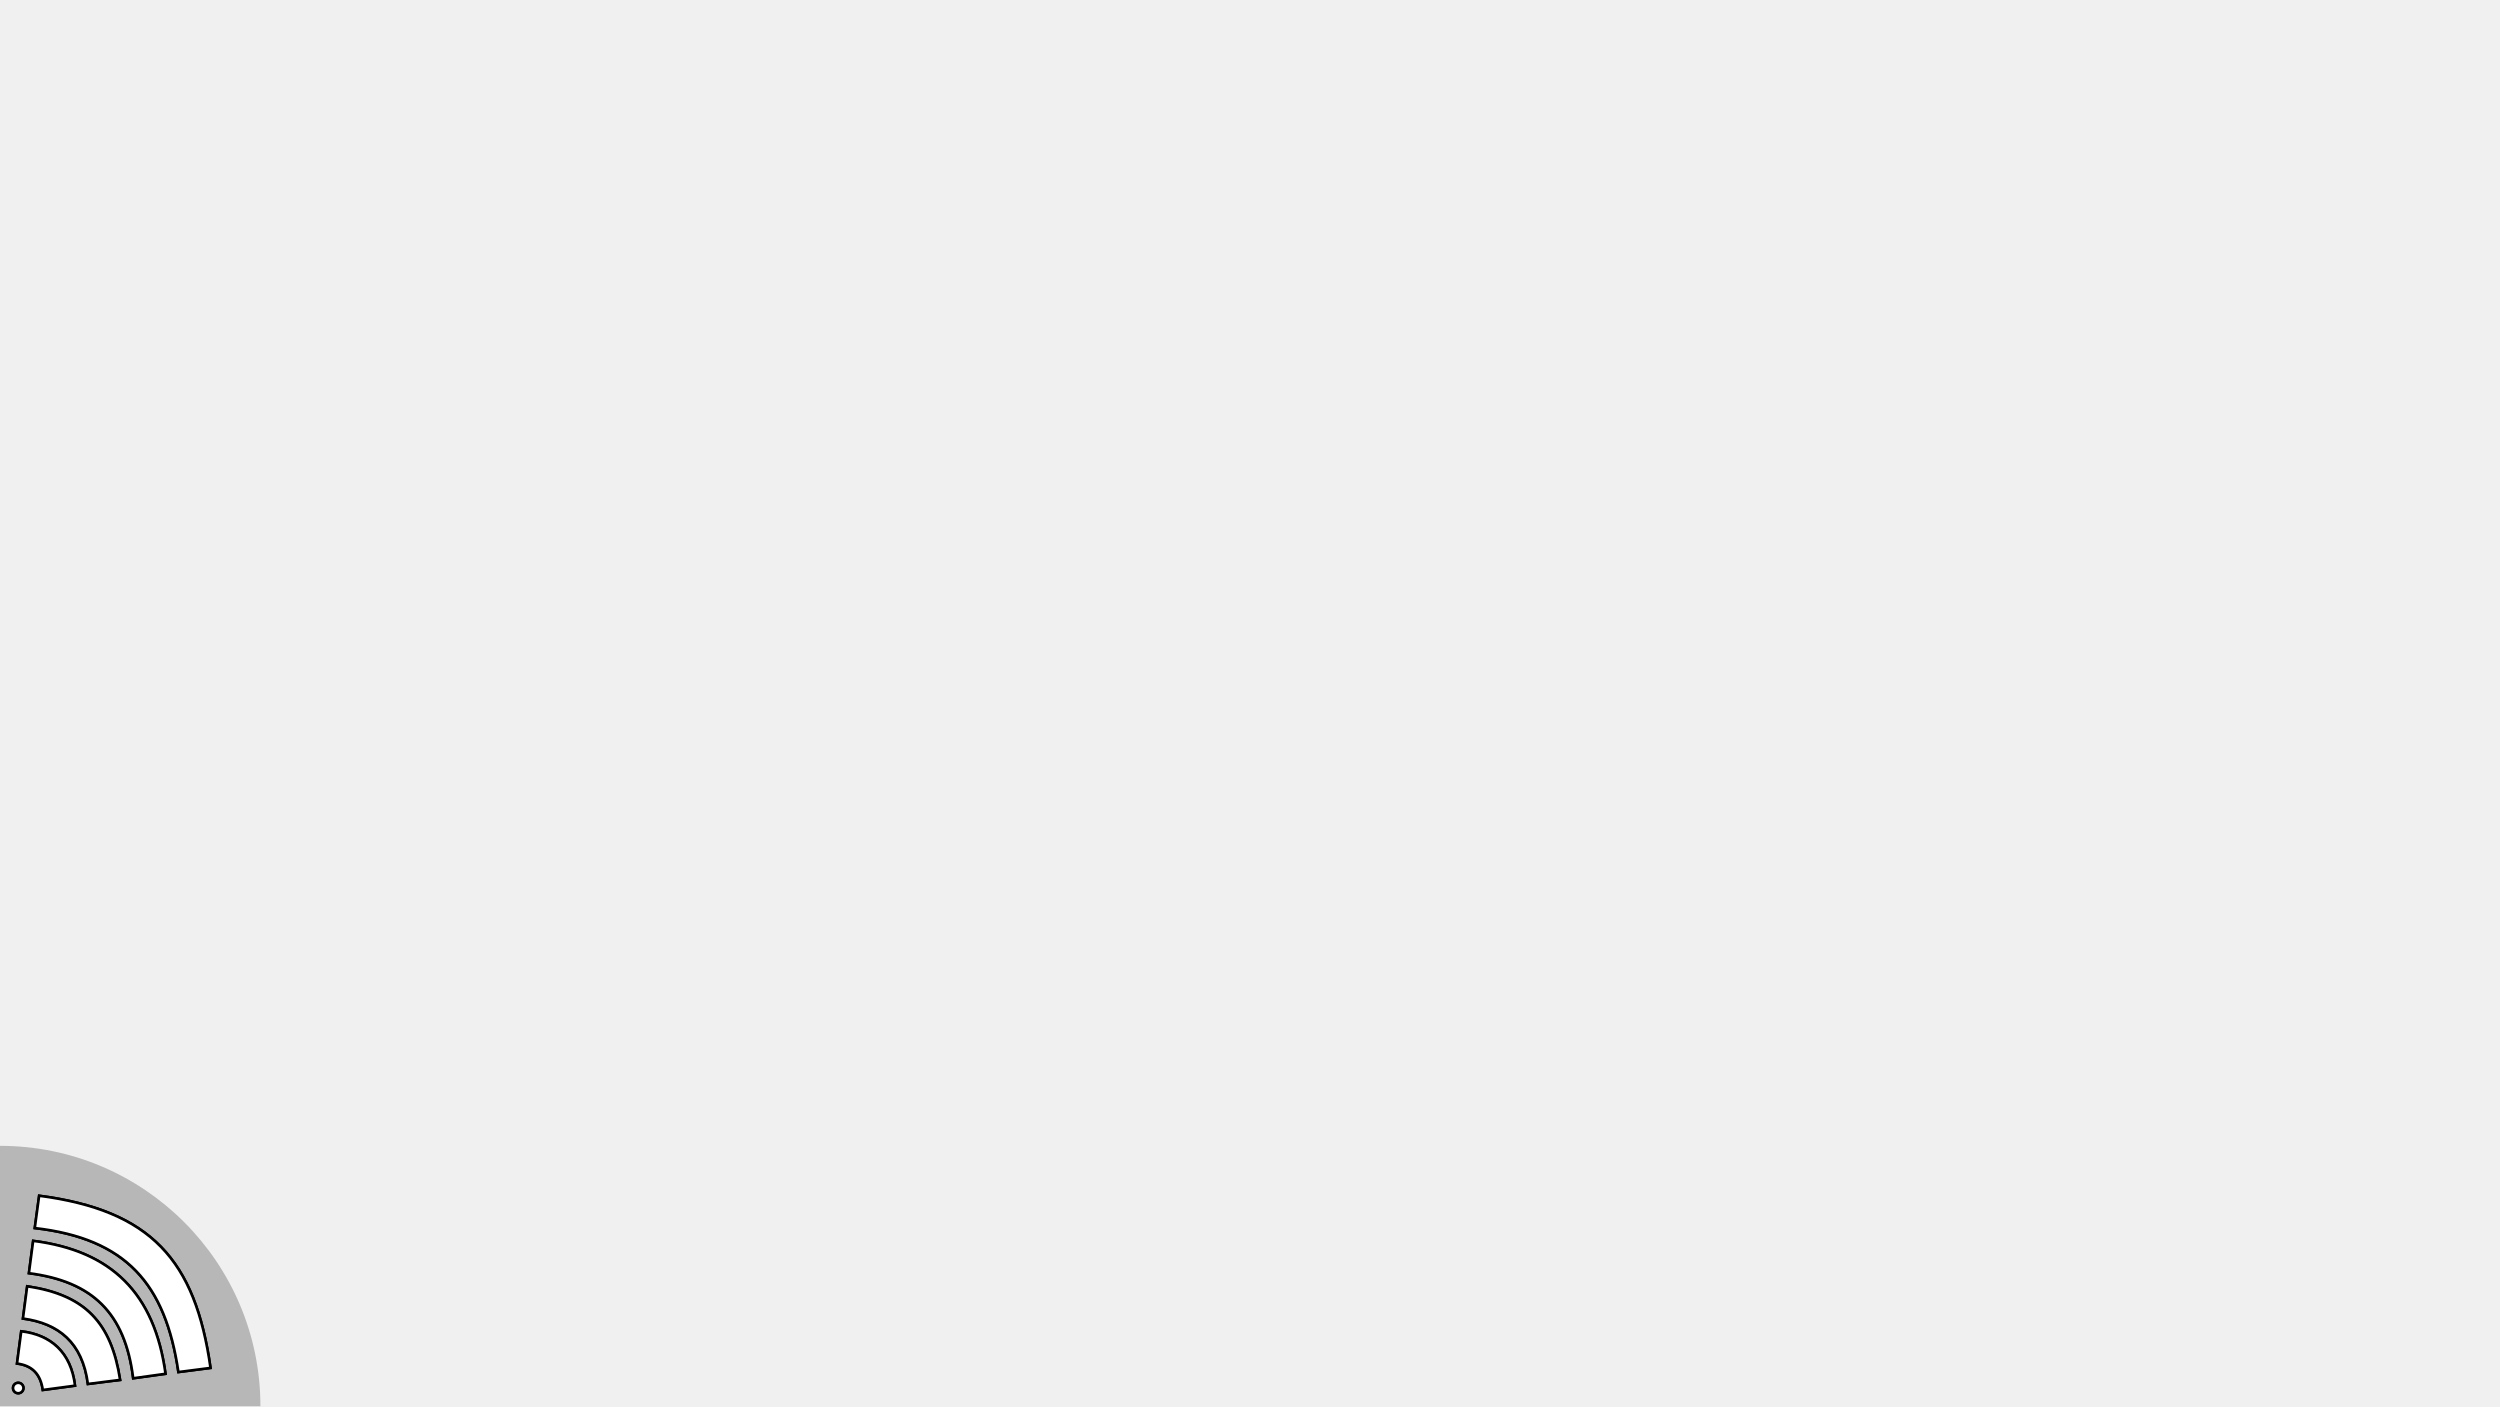
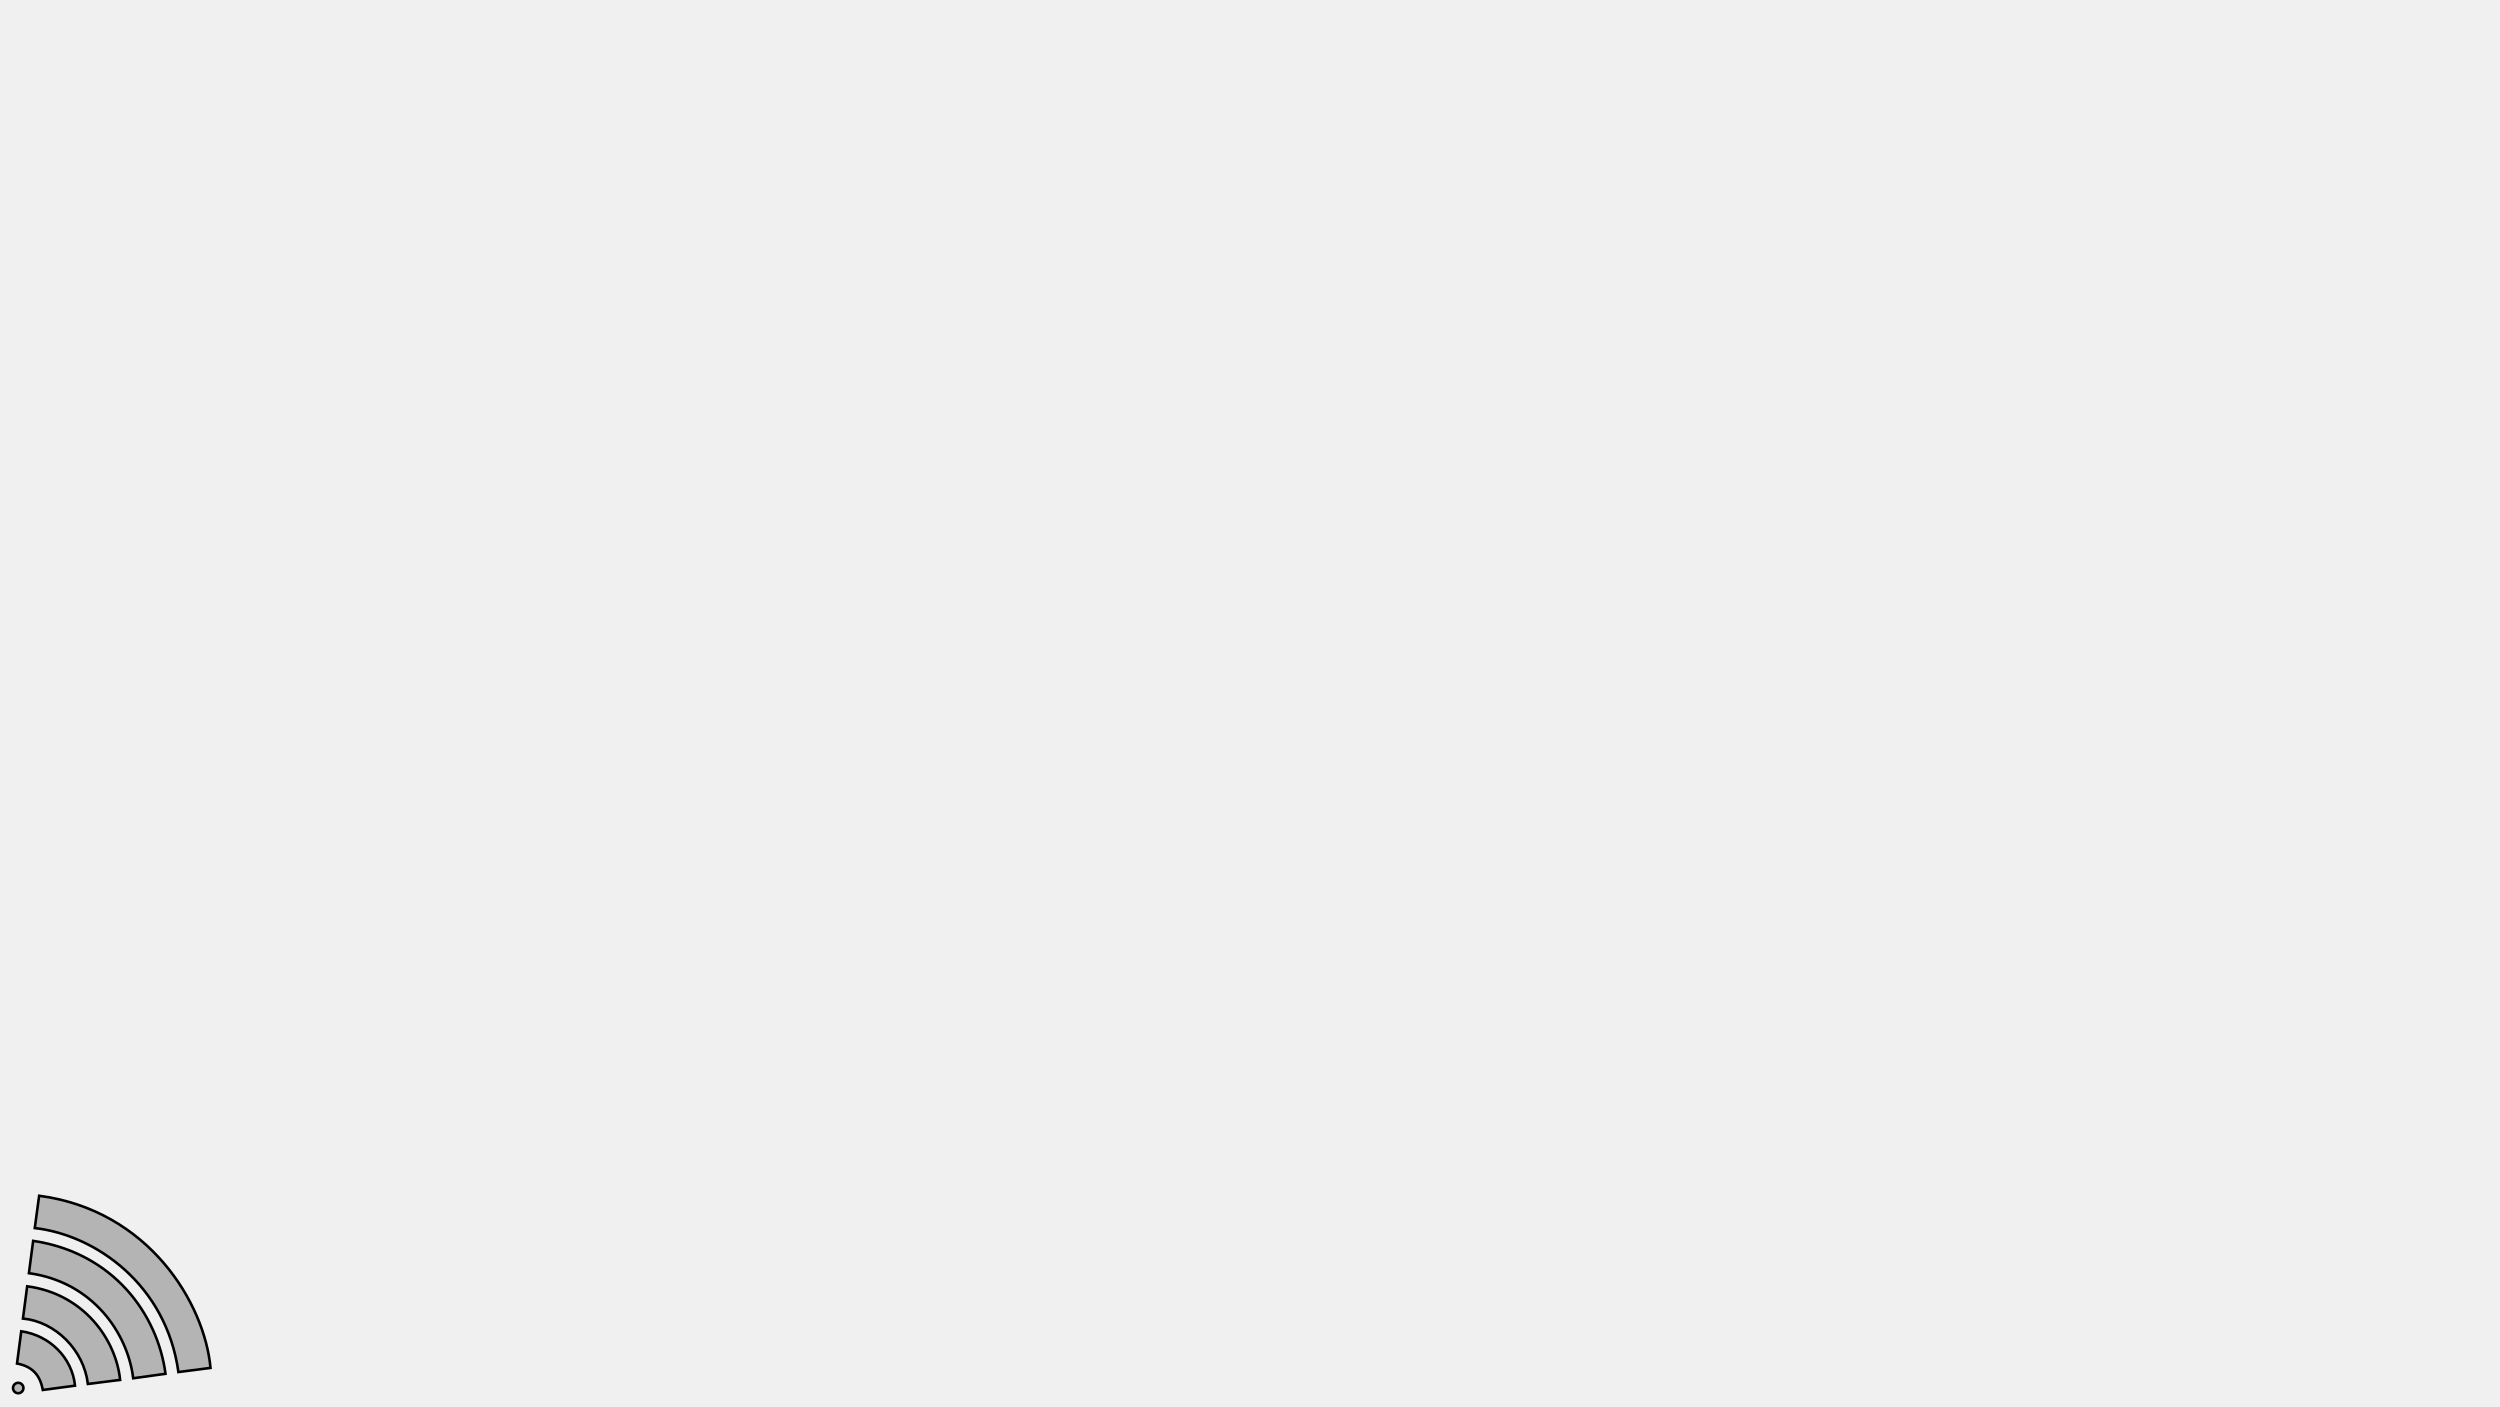
<svg xmlns="http://www.w3.org/2000/svg" width="1920" height="1080" id="svg2" version="1.1">
  <defs id="defs4">
    <clipPath clipPathUnits="userSpaceOnUse" id="clipPath4048">
      <path style="color:#000000;fill:#800080;fill-opacity:0.498;stroke:none;stroke-width:4;marker:none;visibility:visible;display:inline;overflow:visible;enable-background:accumulate" id="path4050" d="M 238,1033 A 200,200 0 0 1 89.764,1226.185 L 38,1033 z" transform="matrix(0.02100591,-0.1595823,0.1595823,0.02100591,-152.0064,2.724592)" />
    </clipPath>
    <clipPath clipPathUnits="userSpaceOnUse" id="clipPath4052">
      <path style="color:#000000;fill:#800080;fill-opacity:0.498;stroke:none;stroke-width:4;marker:none;visibility:visible;display:inline;overflow:visible;enable-background:accumulate" id="path4054" d="M 238,1033 A 200,200 0 0 1 89.764,1226.185 L 38,1033 z" transform="matrix(0.03194649,-0.2426981,0.2426981,0.03194649,-239.1191,-4.580307)" />
    </clipPath>
    <clipPath clipPathUnits="userSpaceOnUse" id="clipPath4131">
      <path transform="matrix(0.01002243,-0.07614059,0.07614059,0.01002243,-63.78409,9.328563)" d="M 238,1033 A 200,200 0 0 1 89.764,1226.185 L 38,1033 z" id="path4133" style="color:#000000;fill:#800080;fill-opacity:0.498;stroke:none;stroke-width:4;marker:none;visibility:visible;display:inline;overflow:visible;enable-background:accumulate" />
    </clipPath>
    <clipPath clipPathUnits="userSpaceOnUse" id="clipPath4135">
      <path transform="matrix(0.01197993,-0.0910118,0.0910118,0.01197993,-79.22043,7.879063)" d="M 238,1033 A 200,200 0 0 1 89.764,1226.185 L 38,1033 z" id="path4137" style="color:#000000;fill:#800080;fill-opacity:0.498;stroke:none;stroke-width:4;marker:none;visibility:visible;display:inline;overflow:visible;enable-background:accumulate" />
    </clipPath>
    <clipPath clipPathUnits="userSpaceOnUse" id="clipPath4139">
      <path transform="matrix(0.01299518,-0.09872466,0.09872466,0.01299518,-87.2264,7.127289)" d="M 238,1033 A 200,200 0 0 1 89.764,1226.185 L 38,1033 z" id="path4141" style="color:#000000;fill:#800080;fill-opacity:0.498;stroke:none;stroke-width:4;marker:none;visibility:visible;display:inline;overflow:visible;enable-background:accumulate" />
    </clipPath>
    <clipPath clipPathUnits="userSpaceOnUse" id="clipPath4143">
      <path transform="matrix(0.01648851,-0.1252636,0.1252636,0.01648851,-114.7738,4.54054)" d="M 238,1033 A 200,200 0 0 1 89.764,1226.185 L 38,1033 z" id="path4145" style="color:#000000;fill:#800080;fill-opacity:0.498;stroke:none;stroke-width:4;marker:none;visibility:visible;display:inline;overflow:visible;enable-background:accumulate" />
    </clipPath>
    <clipPath clipPathUnits="userSpaceOnUse" id="clipPath4147">
      <path transform="matrix(0.01847508,-0.1403555,0.1403555,0.01847508,-130.4393,3.06952)" d="M 238,1033 A 200,200 0 0 1 89.764,1226.185 L 38,1033 z" id="path4149" style="color:#000000;fill:#800080;fill-opacity:0.498;stroke:none;stroke-width:4;marker:none;visibility:visible;display:inline;overflow:visible;enable-background:accumulate" />
    </clipPath>
    <clipPath clipPathUnits="userSpaceOnUse" id="clipPath4151">
      <path transform="matrix(0.02643848,-0.2008536,0.2008536,0.02643848,-193.2365,-2.827236)" d="M 238,1033 A 200,200 0 0 1 89.764,1226.185 L 38,1033 z" id="path4153" style="color:#000000;fill:#800080;fill-opacity:0.498;stroke:none;stroke-width:4;marker:none;visibility:visible;display:inline;overflow:visible;enable-background:accumulate" />
    </clipPath>
    <clipPath clipPathUnits="userSpaceOnUse" id="clipPath4155">
      <path transform="matrix(0.03194649,-0.2426981,0.2426981,0.03194649,-236.6712,-6.905828)" d="M 238,1033 A 200,200 0 0 1 89.764,1226.185 L 38,1033 z" id="path4157" style="color:#000000;fill:#800080;fill-opacity:0.498;stroke:none;stroke-width:4;marker:none;visibility:visible;display:inline;overflow:visible;enable-background:accumulate" />
    </clipPath>
    <clipPath clipPathUnits="userSpaceOnUse" id="clipPath4159">
      <path transform="matrix(0.06667094,-0.5065004,0.5065004,0.06667094,-510.4985,-32.61866)" d="M 238,1033 A 200,200 0 0 1 89.764,1226.185 L 38,1033 z" id="path4161" style="color:#000000;fill:#800080;fill-opacity:0.498;stroke:none;stroke-width:4;marker:none;visibility:visible;display:inline;overflow:visible;enable-background:accumulate" />
    </clipPath>
  </defs>
-   <g id="layer2" style="display:inline">
+   <g id="layer2" style="display:none">
    <path style="color:#000000;fill:#7f7f7f;fill-opacity:0.498;stroke:none;stroke-width:3.877;marker:none;visibility:visible;display:inline;overflow:visible;enable-background:accumulate" id="path3808" d="M 199,1082 A 200,200 0 0 1 -1,1282 L -1,1082 z" transform="matrix(0,-1,1,0,-1082,1079)" />
  </g>
  <g id="layer1" transform="translate(0,27.63782)" style="opacity:0.462;display:none">
-     <path style="color:#000000;fill:#ffffff;fill-opacity:1;stroke:#000000;stroke-width:11.75;stroke-miterlimit:4;stroke-opacity:1;stroke-dasharray:none;marker:none;visibility:visible;display:inline;overflow:visible;enable-background:accumulate" id="path3763" d="m 27,16.75 a 11.75,11.75 0 1 1 -23.5,0 11.75,11.75 0 1 1 23.5,0 z" transform="matrix(0.3404255,0,0,0.3404255,4.808511,1036.66)" />
-     <path transform="matrix(1.957447,0,0,1.957447,-19.85106,1009.575)" d="m 27,16.75 a 11.75,11.75 0 1 1 -23.5,0 11.75,11.75 0 1 1 23.5,0 z" id="path3788" style="color:#000000;fill:none;stroke:#000000;stroke-width:2.043;stroke-miterlimit:4;stroke-opacity:1;stroke-dasharray:none;marker:none;visibility:visible;display:inline;overflow:visible;enable-background:accumulate" />
-     <path style="color:#000000;fill:none;stroke:#000000;stroke-width:0.979;stroke-miterlimit:4;stroke-opacity:1;stroke-dasharray:none;marker:none;visibility:visible;display:inline;overflow:visible;enable-background:accumulate" id="path3790" d="m 27,16.75 a 11.75,11.75 0 1 1 -23.5,0 11.75,11.75 0 1 1 23.5,0 z" transform="matrix(4.085106,0,0,4.085106,-52.29787,973.9367)" />
+     <path style="color:#000000;fill:#ffffff;fill-opacity:1;stroke:#000000;stroke-width:5.875;stroke-miterlimit:4;stroke-opacity:1;stroke-dasharray:none;marker:none;visibility:visible;display:inline;overflow:visible;enable-background:accumulate" id="path3763" d="m 27,16.75 a 11.75,11.75 0 1 1 -23.5,0 11.75,11.75 0 1 1 23.5,0 z" transform="matrix(0.3404255,0,0,0.3404255,4.808511,1036.66)" />
+     <path transform="matrix(1.957447,0,0,1.957447,-19.85106,1009.575)" d="m 27,16.75 a 11.75,11.75 0 1 1 -23.5,0 11.75,11.75 0 1 1 23.5,0 z" id="path3788" style="color:#000000;fill:none;stroke:#000000;stroke-width:1.022;stroke-miterlimit:4;stroke-opacity:1;stroke-dasharray:none;marker:none;visibility:visible;display:inline;overflow:visible;enable-background:accumulate" />
+     <path style="color:#000000;fill:none;stroke:#000000;stroke-width:0.49;stroke-miterlimit:4;stroke-opacity:1;stroke-dasharray:none;marker:none;visibility:visible;display:inline;overflow:visible;enable-background:accumulate" id="path3790" d="m 27,16.75 a 11.75,11.75 0 1 1 -23.5,0 11.75,11.75 0 1 1 23.5,0 z" transform="matrix(4.085106,0,0,4.085106,-52.29787,973.9367)" />
    <path style="color:#000000;fill:#800080;fill-opacity:0.498;stroke:none;stroke-width:4;marker:none;visibility:visible;display:inline;overflow:visible;enable-background:accumulate" id="path4008" d="M 238,1033 A 200,200 0 0 1 89.764,1226.185 L 38,1033 z" transform="matrix(0.1305048,-0.9914477,0.9914477,0.1305048,-1019.125,945.7257)" />
-     <path transform="matrix(4.93617,0,0,4.93617,-65.2766,959.6814)" d="m 27,16.75 a 11.75,11.75 0 1 1 -23.5,0 11.75,11.75 0 1 1 23.5,0 z" id="path4061" style="color:#000000;fill:none;stroke:#000000;stroke-width:0.81;stroke-miterlimit:4;stroke-opacity:1;stroke-dasharray:none;marker:none;visibility:visible;display:inline;overflow:visible;enable-background:accumulate" />
-     <path style="color:#000000;fill:none;stroke:#000000;stroke-width:0.566;stroke-miterlimit:4;stroke-opacity:1;stroke-dasharray:none;marker:none;visibility:visible;display:inline;overflow:visible;enable-background:accumulate" id="path4063" d="m 27,16.75 a 11.75,11.75 0 1 1 -23.5,0 11.75,11.75 0 1 1 23.5,0 z" transform="matrix(7.06383,0,0,7.06383,-97.7234,924.0431)" />
-     <path transform="matrix(7.914894,0,0,7.914894,-110.7021,909.7878)" d="m 27,16.75 a 11.75,11.75 0 1 1 -23.5,0 11.75,11.75 0 1 1 23.5,0 z" id="path4065" style="color:#000000;fill:none;stroke:#000000;stroke-width:0.505;stroke-miterlimit:4;stroke-opacity:1;stroke-dasharray:none;marker:none;visibility:visible;display:inline;overflow:visible;enable-background:accumulate" />
-     <path style="color:#000000;fill:none;stroke:#000000;stroke-width:0.398;stroke-miterlimit:4;stroke-opacity:1;stroke-dasharray:none;marker:none;visibility:visible;display:inline;overflow:visible;enable-background:accumulate" id="path4067" d="m 27,16.75 a 11.75,11.75 0 1 1 -23.5,0 11.75,11.75 0 1 1 23.5,0 z" transform="matrix(10.04255,0,0,10.04255,-143.1489,874.1495)" />
-     <path transform="matrix(10.89362,0,0,10.89362,-156.1277,859.8942)" d="m 27,16.75 a 11.75,11.75 0 1 1 -23.5,0 11.75,11.75 0 1 1 23.5,0 z" id="path4069" style="color:#000000;fill:none;stroke:#000000;stroke-width:0.367;stroke-miterlimit:4;stroke-opacity:1;stroke-dasharray:none;marker:none;visibility:visible;display:inline;overflow:visible;enable-background:accumulate" />
-     <path style="color:#000000;fill:none;stroke:#000000;stroke-width:0.307;stroke-miterlimit:4;stroke-opacity:1;stroke-dasharray:none;marker:none;visibility:visible;display:inline;overflow:visible;enable-background:accumulate" id="path4071" d="m 27,16.75 a 11.75,11.75 0 1 1 -23.5,0 11.75,11.75 0 1 1 23.5,0 z" transform="matrix(13.02128,0,0,13.02128,-188.5745,824.2559)" />
+     <path transform="matrix(4.93617,0,0,4.93617,-65.2766,959.6814)" d="m 27,16.75 a 11.75,11.75 0 1 1 -23.5,0 11.75,11.75 0 1 1 23.5,0 z" id="path4061" style="color:#000000;fill:none;stroke:#000000;stroke-width:0.405;stroke-miterlimit:4;stroke-opacity:1;stroke-dasharray:none;marker:none;visibility:visible;display:inline;overflow:visible;enable-background:accumulate" />
+     <path style="color:#000000;fill:none;stroke:#000000;stroke-width:0.283;stroke-miterlimit:4;stroke-opacity:1;stroke-dasharray:none;marker:none;visibility:visible;display:inline;overflow:visible;enable-background:accumulate" id="path4063" d="m 27,16.75 a 11.75,11.75 0 1 1 -23.5,0 11.75,11.75 0 1 1 23.5,0 z" transform="matrix(7.06383,0,0,7.06383,-97.7234,924.0431)" />
+     <path transform="matrix(7.914894,0,0,7.914894,-110.7021,909.7878)" d="m 27,16.75 a 11.75,11.75 0 1 1 -23.5,0 11.75,11.75 0 1 1 23.5,0 z" id="path4065" style="color:#000000;fill:none;stroke:#000000;stroke-width:0.253;stroke-miterlimit:4;stroke-opacity:1;stroke-dasharray:none;marker:none;visibility:visible;display:inline;overflow:visible;enable-background:accumulate" />
+     <path style="color:#000000;fill:none;stroke:#000000;stroke-width:0.199;stroke-miterlimit:4;stroke-opacity:1;stroke-dasharray:none;marker:none;visibility:visible;display:inline;overflow:visible;enable-background:accumulate" id="path4067" d="m 27,16.75 a 11.75,11.75 0 1 1 -23.5,0 11.75,11.75 0 1 1 23.5,0 z" transform="matrix(10.04255,0,0,10.04255,-143.1489,874.1495)" />
+     <path transform="matrix(10.89362,0,0,10.89362,-156.1277,859.8942)" d="m 27,16.75 a 11.75,11.75 0 1 1 -23.5,0 11.75,11.75 0 1 1 23.5,0 z" id="path4069" style="color:#000000;fill:none;stroke:#000000;stroke-width:0.184;stroke-miterlimit:4;stroke-opacity:1;stroke-dasharray:none;marker:none;visibility:visible;display:inline;overflow:visible;enable-background:accumulate" />
+     <path style="color:#000000;fill:none;stroke:#000000;stroke-width:0.154;stroke-miterlimit:4;stroke-opacity:1;stroke-dasharray:none;marker:none;visibility:visible;display:inline;overflow:visible;enable-background:accumulate" id="path4071" d="m 27,16.75 a 11.75,11.75 0 1 1 -23.5,0 11.75,11.75 0 1 1 23.5,0 z" transform="matrix(13.02128,0,0,13.02128,-188.5745,824.2559)" />
  </g>
  <g style="display:inline" transform="translate(0,27.63782)" id="g4073">
    <path transform="matrix(0.3404255,0,0,0.3404255,8.808511,1032.66)" d="m 27,16.75 a 11.75,11.75 0 1 1 -23.5,0 11.75,11.75 0 1 1 23.5,0 z" id="path4075" style="color:#000000;fill:#000000;fill-opacity:0.251;stroke:#000000;stroke-width:5.875;stroke-miterlimit:4;stroke-opacity:1;stroke-dasharray:none;marker:none;visibility:visible;display:inline;overflow:visible;enable-background:accumulate" />
-     <path id="path4079" transform="matrix(4.085106,0,0,4.085106,-52.29787,973.9367)" style="color:#000000;fill:#000000;fill-opacity:0.251;stroke:#000000;stroke-width:0.49;stroke-miterlimit:4;stroke-opacity:1;stroke-dasharray:none;marker:none;visibility:visible;display:inline;overflow:visible;enable-background:accumulate" d="m 16.795,5.107 c 5.541,0.643 9.363,3.96 10.113,10.22 l -6.059,0.811 c -0.428,-3.033 -2.016,-4.605 -4.85,-4.972 z" mask="none" />
-     <path id="path4085" transform="matrix(7.06383,0,0,7.06383,-97.7234,924.0431)" style="color:#000000;fill:#000000;fill-opacity:0.251;stroke:#000000;stroke-width:0.283;stroke-miterlimit:4;stroke-opacity:1;stroke-dasharray:none;marker:none;visibility:visible;display:inline;overflow:visible;enable-background:accumulate" d="m 16.329,8.628 c 3.88,0.531 6.477,2.597 7.061,7.114 l 3.504,-0.442 C 25.921,9.075 23.102,6.062 16.79,5.124 z" />
-     <path id="path4089" transform="matrix(10.04255,0,0,10.04255,-143.1489,874.1495)" style="color:#000000;fill:#000000;fill-opacity:0.251;stroke:#000000;stroke-width:0.199;stroke-miterlimit:4;stroke-opacity:1;stroke-dasharray:none;marker:none;visibility:visible;display:inline;overflow:visible;enable-background:accumulate" d="M 26.912,15.263 C 26.067,9.125 22.804,5.863 16.79,5.097 L 16.465,7.569 c 4.842,0.625 7.359,3.02 7.976,8.037 z" />
-     <path id="path4093" transform="matrix(13.02128,0,0,13.02128,-188.5745,824.2559)" style="color:#000000;fill:#000000;fill-opacity:0.251;stroke:#000000;stroke-width:0.154;stroke-miterlimit:4;stroke-opacity:1;stroke-dasharray:none;marker:none;visibility:visible;display:inline;overflow:visible;enable-background:accumulate" d="M 26.898,15.257 C 25.995,8.889 23.382,5.971 16.791,5.102 l -0.258,1.906 c 5.381,0.618 7.712,3.288 8.472,8.493 z" />
+     <path id="path4079" transform="matrix(4.085106,0,0,4.085106,-52.29787,973.9367)" style="color:#000000;fill:#000000;fill-opacity:0.251;stroke:#000000;stroke-width:0.49;stroke-miterlimit:4;stroke-opacity:1;stroke-dasharray:none;marker:none;visibility:visible;display:inline;overflow:visible;enable-background:accumulate" d="m 16.795,5.107 c 5.411,0.772 9.58,5.02 10.113,10.22 l -6.059,0.811 C 20.313,13.192 18.747,11.684 16,11.166 z" mask="none" />
+     <path id="path4085" transform="matrix(7.06383,0,0,7.06383,-97.7234,924.0431)" style="color:#000000;fill:#000000;fill-opacity:0.251;stroke:#000000;stroke-width:0.283;stroke-miterlimit:4;stroke-opacity:1;stroke-dasharray:none;marker:none;visibility:visible;display:inline;overflow:visible;enable-background:accumulate" d="m 16.329,8.628 c 3.517,0.343 6.614,3.397 7.061,7.114 l 3.504,-0.442 C 26.459,10.964 22.989,5.949 16.79,5.124 z" />
+     <path id="path4089" transform="matrix(10.04255,0,0,10.04255,-143.1489,874.1495)" style="color:#000000;fill:#000000;fill-opacity:0.251;stroke:#000000;stroke-width:0.199;stroke-miterlimit:4;stroke-opacity:1;stroke-dasharray:none;marker:none;visibility:visible;display:inline;overflow:visible;enable-background:accumulate" d="M 26.912,15.263 C 26.3,10.673 22.905,6.014 16.79,5.097 L 16.465,7.569 c 4.852,0.665 7.552,4.557 7.976,8.037 z" />
+     <path id="path4093" transform="matrix(13.02128,0,0,13.02128,-188.5745,824.2559)" style="color:#000000;fill:#000000;fill-opacity:0.251;stroke:#000000;stroke-width:0.154;stroke-miterlimit:4;stroke-opacity:1;stroke-dasharray:none;marker:none;visibility:visible;display:inline;overflow:visible;enable-background:accumulate" d="M 26.898,15.257 C 26.551,11.454 23.265,5.962 16.791,5.102 l -0.258,1.906 c 3.61,0.415 7.759,3.35 8.472,8.493 z" />
  </g>
-   <g id="g3904" transform="translate(0,27.63782)" style="display:inline">
-     <path style="color:#000000;fill:#ffffff;fill-opacity:1;stroke:#000000;stroke-width:5.875;stroke-miterlimit:4;stroke-opacity:1;stroke-dasharray:none;marker:none;visibility:visible;display:inline;overflow:visible;enable-background:accumulate" id="path3906" d="m 27,16.75 a 11.75,11.75 0 1 1 -23.5,0 11.75,11.75 0 1 1 23.5,0 z" transform="matrix(0.3404255,0,0,0.3404255,8.808511,1032.66)" />
-     <path mask="none" d="m 16.795,5.107 c 5.541,0.643 9.363,3.96 10.113,10.22 l -6.059,0.811 c -0.428,-3.033 -2.016,-4.605 -4.85,-4.972 z" style="color:#000000;fill:#ffffff;fill-opacity:1;stroke:#000000;stroke-width:0.49;stroke-miterlimit:4;stroke-opacity:1;stroke-dasharray:none;marker:none;visibility:visible;display:inline;overflow:visible;enable-background:accumulate" transform="matrix(4.085106,0,0,4.085106,-52.29787,973.9367)" id="path3908" />
-     <path d="m 16.329,8.628 c 3.88,0.531 6.477,2.597 7.061,7.114 l 3.504,-0.442 C 25.921,9.075 23.102,6.062 16.79,5.124 z" style="color:#000000;fill:#ffffff;fill-opacity:1;stroke:#000000;stroke-width:0.283;stroke-miterlimit:4;stroke-opacity:1;stroke-dasharray:none;marker:none;visibility:visible;display:inline;overflow:visible;enable-background:accumulate" transform="matrix(7.06383,0,0,7.06383,-97.7234,924.0431)" id="path3910" />
-     <path d="M 26.912,15.263 C 26.067,9.125 22.804,5.863 16.79,5.097 L 16.465,7.569 c 4.842,0.625 7.359,3.02 7.976,8.037 z" style="color:#000000;fill:#ffffff;fill-opacity:1;stroke:#000000;stroke-width:0.199;stroke-miterlimit:4;stroke-opacity:1;stroke-dasharray:none;marker:none;visibility:visible;display:inline;overflow:visible;enable-background:accumulate" transform="matrix(10.04255,0,0,10.04255,-143.1489,874.1495)" id="path3912" />
-     <path d="M 26.898,15.257 C 25.995,8.889 23.382,5.971 16.791,5.102 l -0.258,1.906 c 5.381,0.618 7.712,3.288 8.472,8.493 z" style="color:#000000;fill:#ffffff;fill-opacity:1;stroke:#000000;stroke-width:0.154;stroke-miterlimit:4;stroke-opacity:1;stroke-dasharray:none;marker:none;visibility:visible;display:inline;overflow:visible;enable-background:accumulate" transform="matrix(13.02128,0,0,13.02128,-188.5745,824.2559)" id="path3914" />
+   <g id="g3843" transform="translate(0,27.63782)" style="display:none">
+     <path style="color:#000000;fill:#ffffff;fill-opacity:1;stroke:#000000;stroke-width:5.875;stroke-miterlimit:4;stroke-opacity:1;stroke-dasharray:none;marker:none;visibility:visible;display:inline;overflow:visible;enable-background:accumulate" id="path3845" d="m 27,16.75 a 11.75,11.75 0 1 1 -23.5,0 11.75,11.75 0 1 1 23.5,0 z" transform="matrix(0.3404255,0,0,0.3404255,8.808511,1032.66)" />
+     <path mask="none" d="m 16.795,5.107 c 5.411,0.772 9.58,5.02 10.113,10.22 l -6.059,0.811 C 20.313,13.192 18.747,11.684 16,11.166 z" style="color:#000000;fill:#ffffff;fill-opacity:1;stroke:#000000;stroke-width:0.49;stroke-miterlimit:4;stroke-opacity:1;stroke-dasharray:none;marker:none;visibility:visible;display:inline;overflow:visible;enable-background:accumulate" transform="matrix(4.085106,0,0,4.085106,-52.29787,973.9367)" id="path3847" />
+     <path d="m 16.329,8.628 c 3.517,0.343 6.614,3.397 7.061,7.114 l 3.504,-0.442 C 26.459,10.964 22.989,5.949 16.79,5.124 z" style="color:#000000;fill:#ffffff;fill-opacity:1;stroke:#000000;stroke-width:0.283;stroke-miterlimit:4;stroke-opacity:1;stroke-dasharray:none;marker:none;visibility:visible;display:inline;overflow:visible;enable-background:accumulate" transform="matrix(7.06383,0,0,7.06383,-97.7234,924.0431)" id="path3849" />
+     <path d="M 26.912,15.263 C 26.3,10.673 22.905,6.014 16.79,5.097 L 16.465,7.569 c 4.852,0.665 7.552,4.557 7.976,8.037 z" style="color:#000000;fill:#ffffff;fill-opacity:1;stroke:#000000;stroke-width:0.199;stroke-miterlimit:4;stroke-opacity:1;stroke-dasharray:none;marker:none;visibility:visible;display:inline;overflow:visible;enable-background:accumulate" transform="matrix(10.04255,0,0,10.04255,-143.1489,874.1495)" id="path3851" />
+     <path d="M 26.898,15.257 C 26.551,11.454 23.265,5.962 16.791,5.102 l -0.258,1.906 c 3.61,0.415 7.759,3.35 8.472,8.493 z" style="color:#000000;fill:#ffffff;fill-opacity:1;stroke:#000000;stroke-width:0.154;stroke-miterlimit:4;stroke-opacity:1;stroke-dasharray:none;marker:none;visibility:visible;display:inline;overflow:visible;enable-background:accumulate" transform="matrix(13.02128,0,0,13.02128,-188.5745,824.2559)" id="path3853" />
  </g>
</svg>
